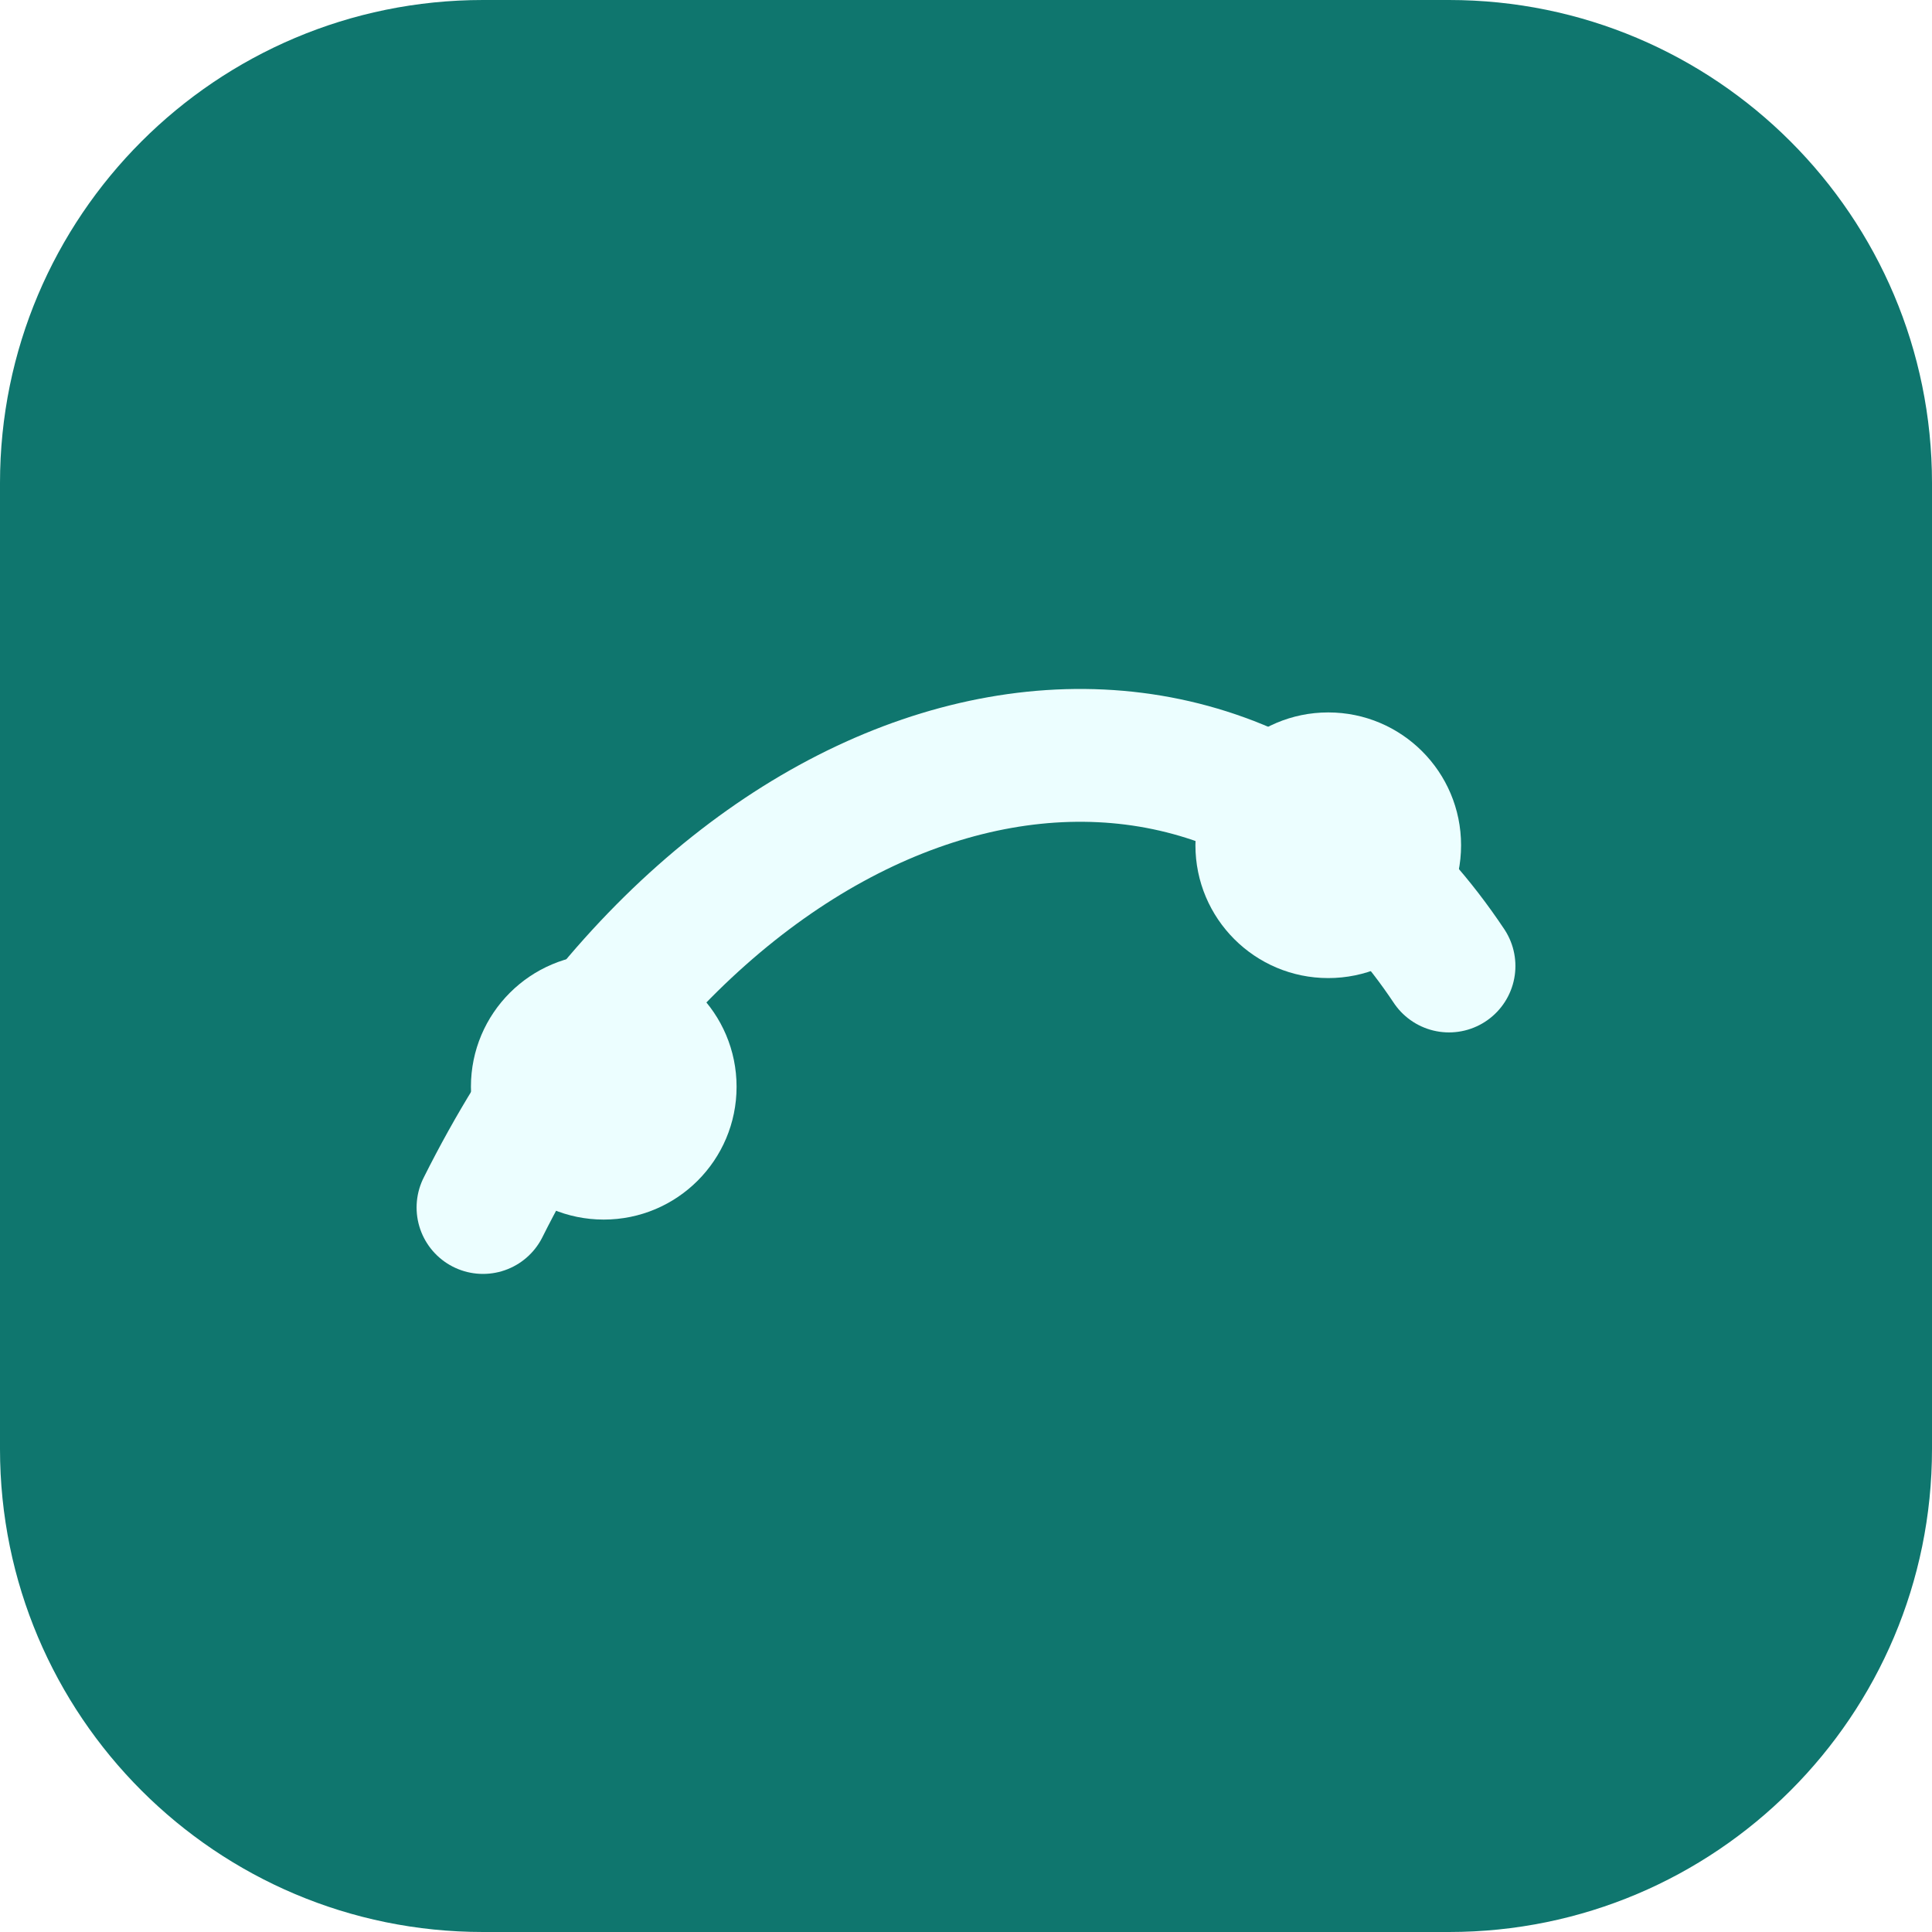
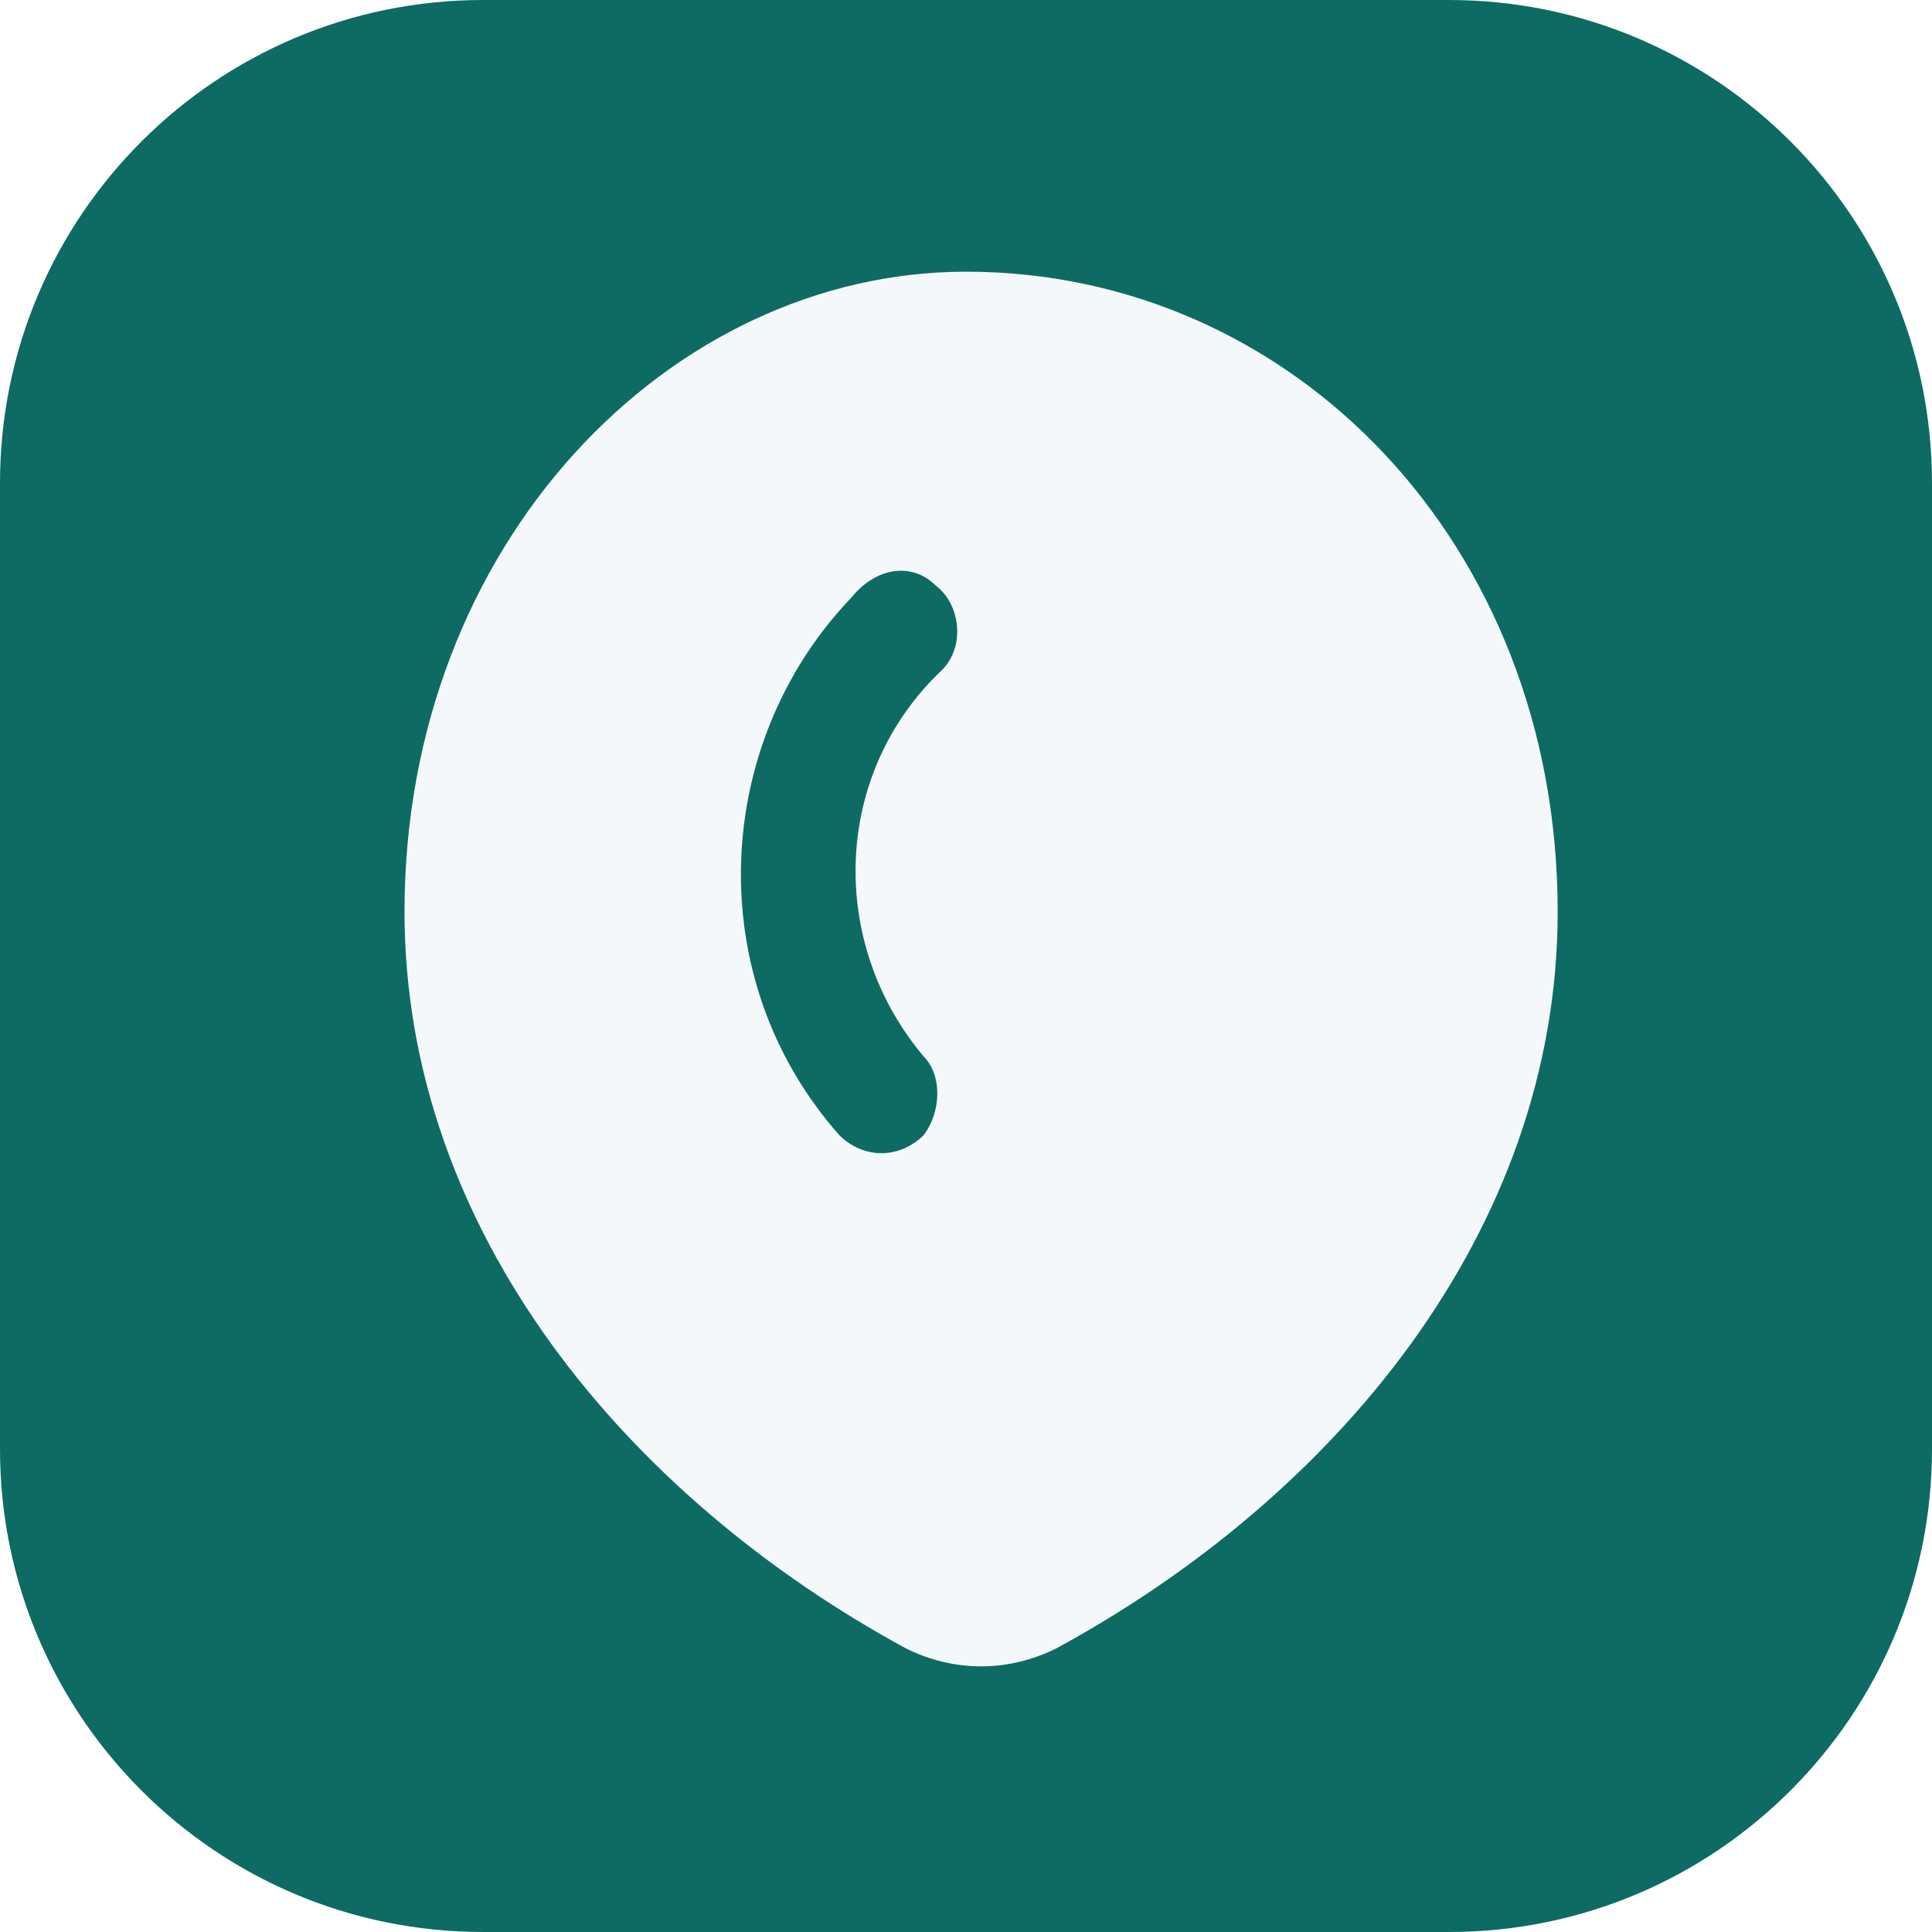
<svg xmlns="http://www.w3.org/2000/svg" viewBox="0 0 32 32" fill="none">
-   <rect width="32" height="32" rx="8" fill="#0F766E" />
-   <path d="M8 20c4-8 12-10 16-4" stroke="#ECFEFF" stroke-width="2.2" stroke-linecap="round" />
-   <circle cx="10" cy="18" r="2.2" fill="#ECFEFF" />
-   <circle cx="22" cy="14" r="2.2" fill="#ECFEFF" />
+   <rect width="32" height="32" rx="8" fill="#0D6B63" />
+   <path fill="#F4F8FA" fill-rule="evenodd" d="M16 4.5c5.4 0 9.8 4.5 9.8 10.6 0 5.3-3.7 9.7-8.3 12.2-.8.4-1.7.4-2.5 0-4.6-2.5-8.3-6.9-8.3-12.2C6.7 9 11.1 4.5 16 4.5Zm-1.9 5.4c-2.3 2.4-2.5 6.3-.2 8.9.4.4 1 .4 1.4 0 .3-.4.3-1 0-1.3-1.6-1.9-1.5-4.7.3-6.4.4-.4.3-1.1-.1-1.4-.4-.4-1-.3-1.4.2Z" />
</svg>
